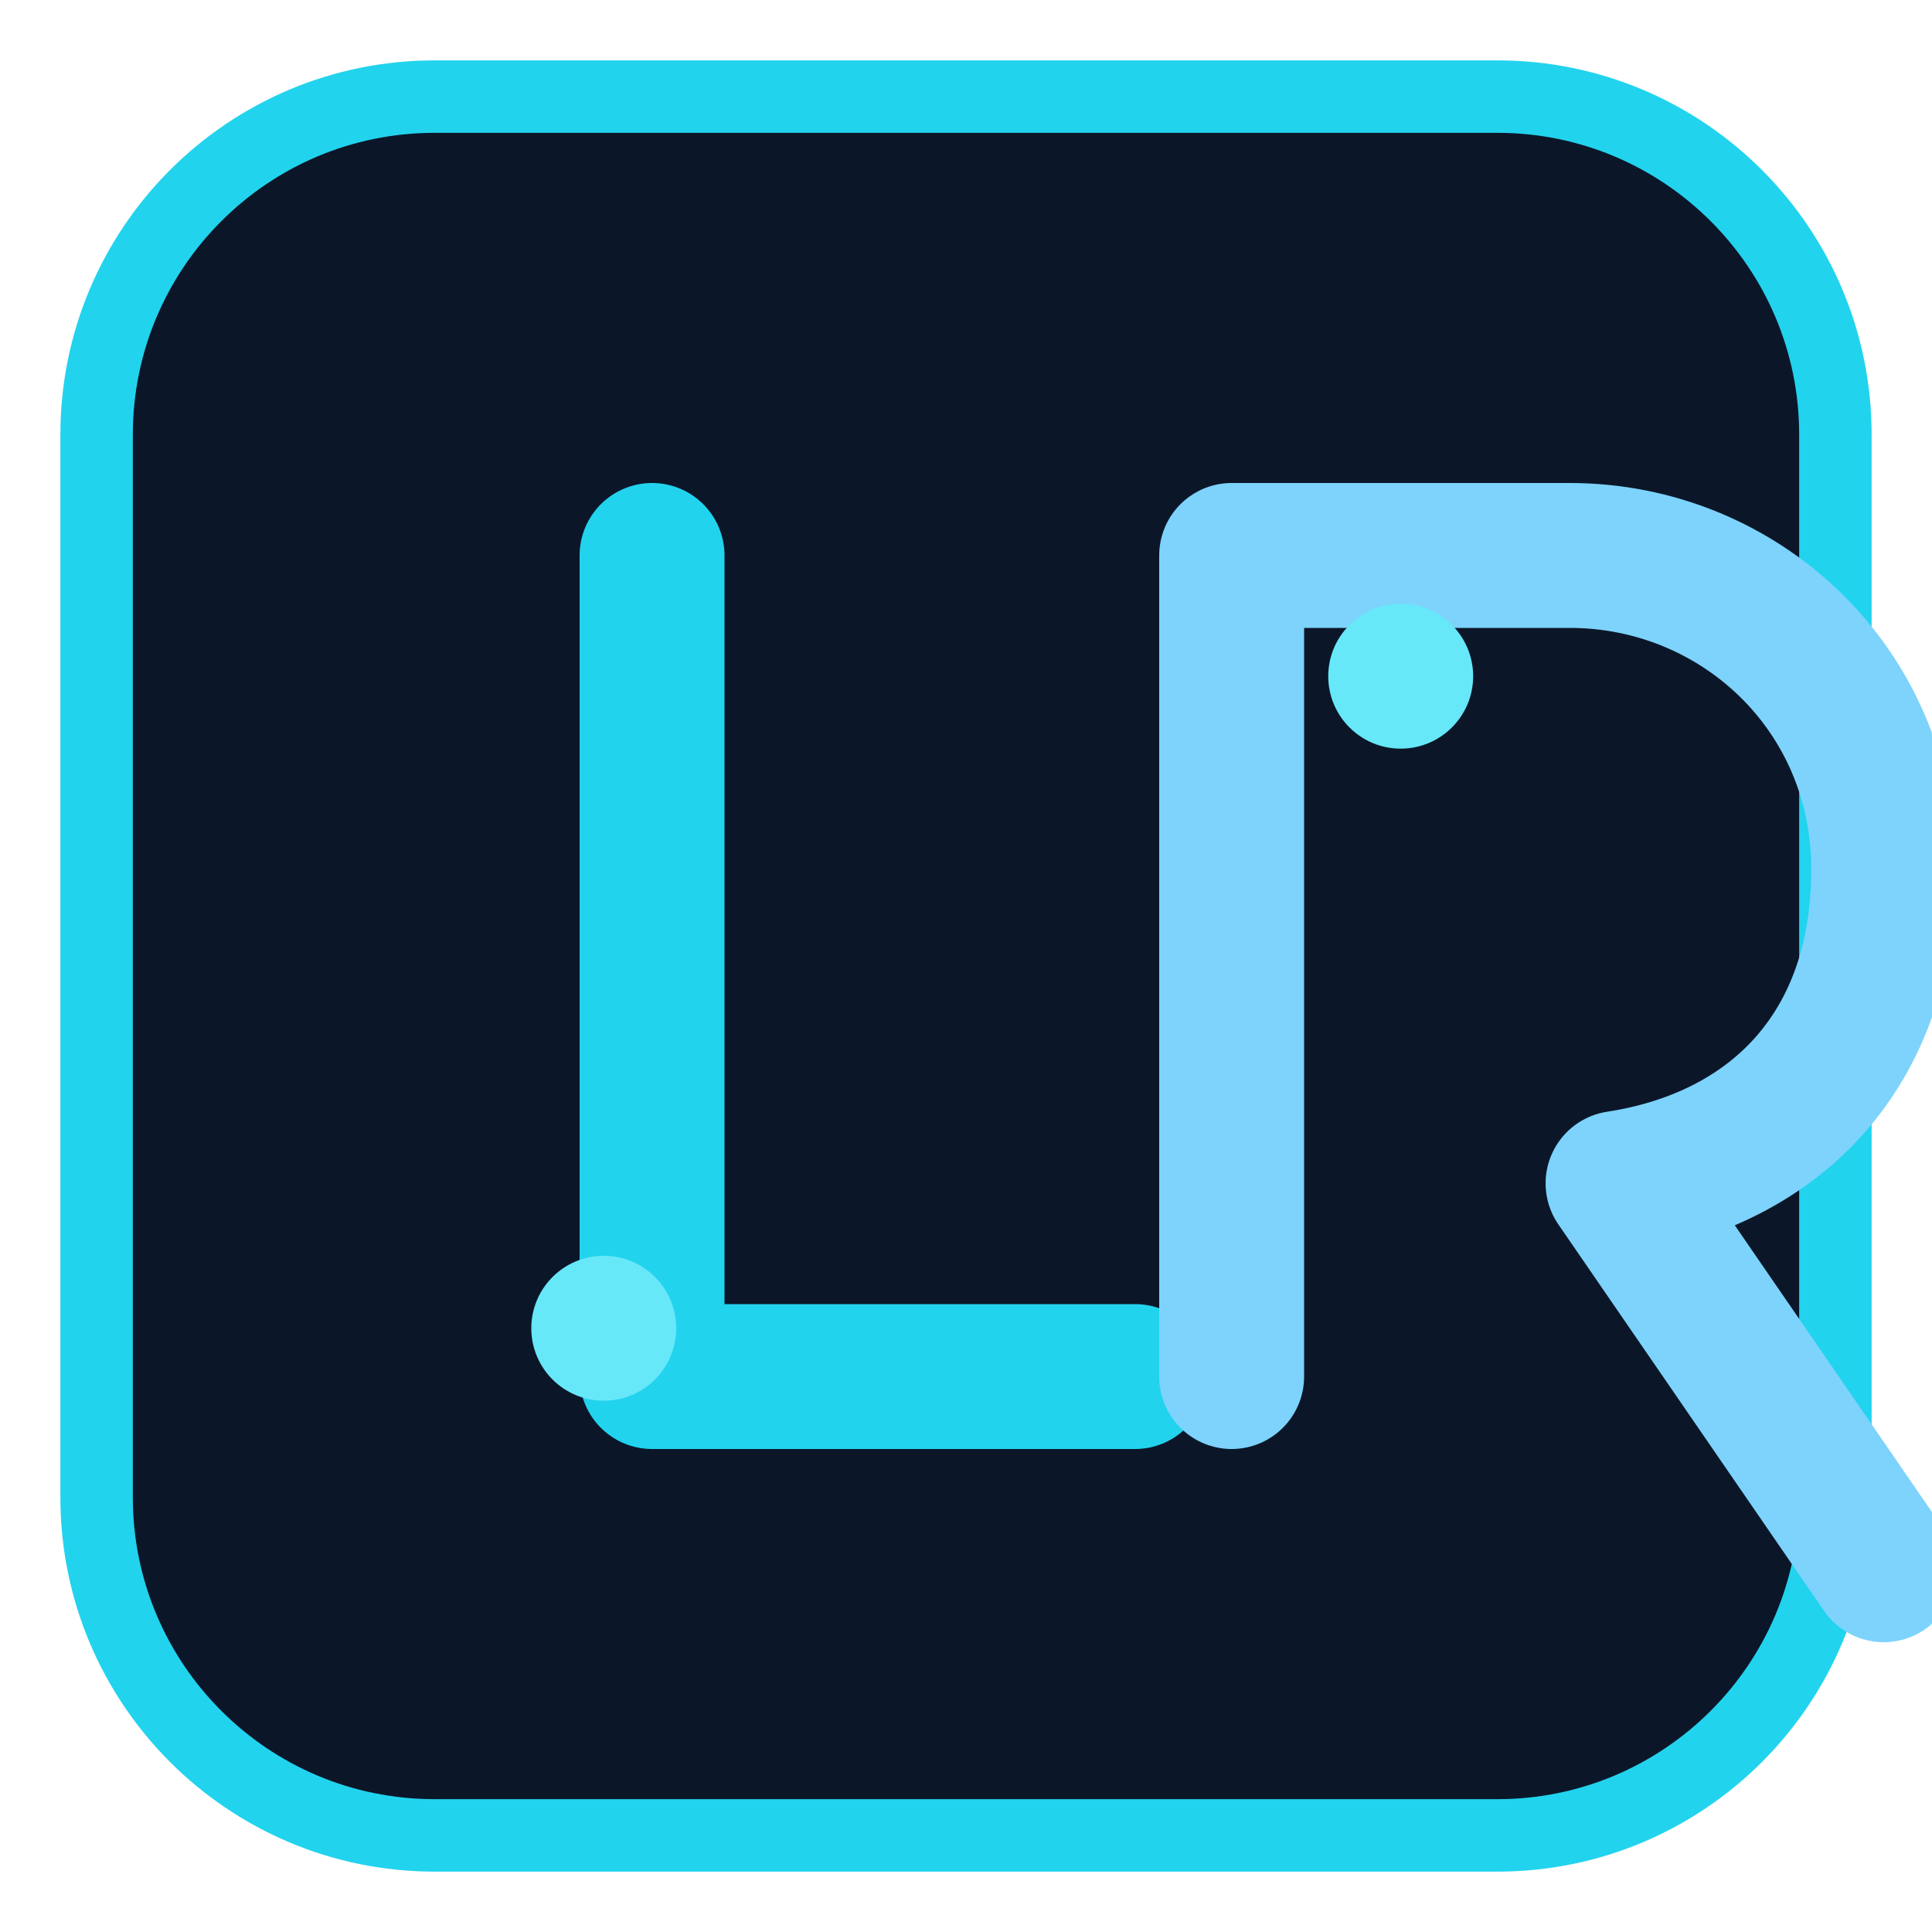
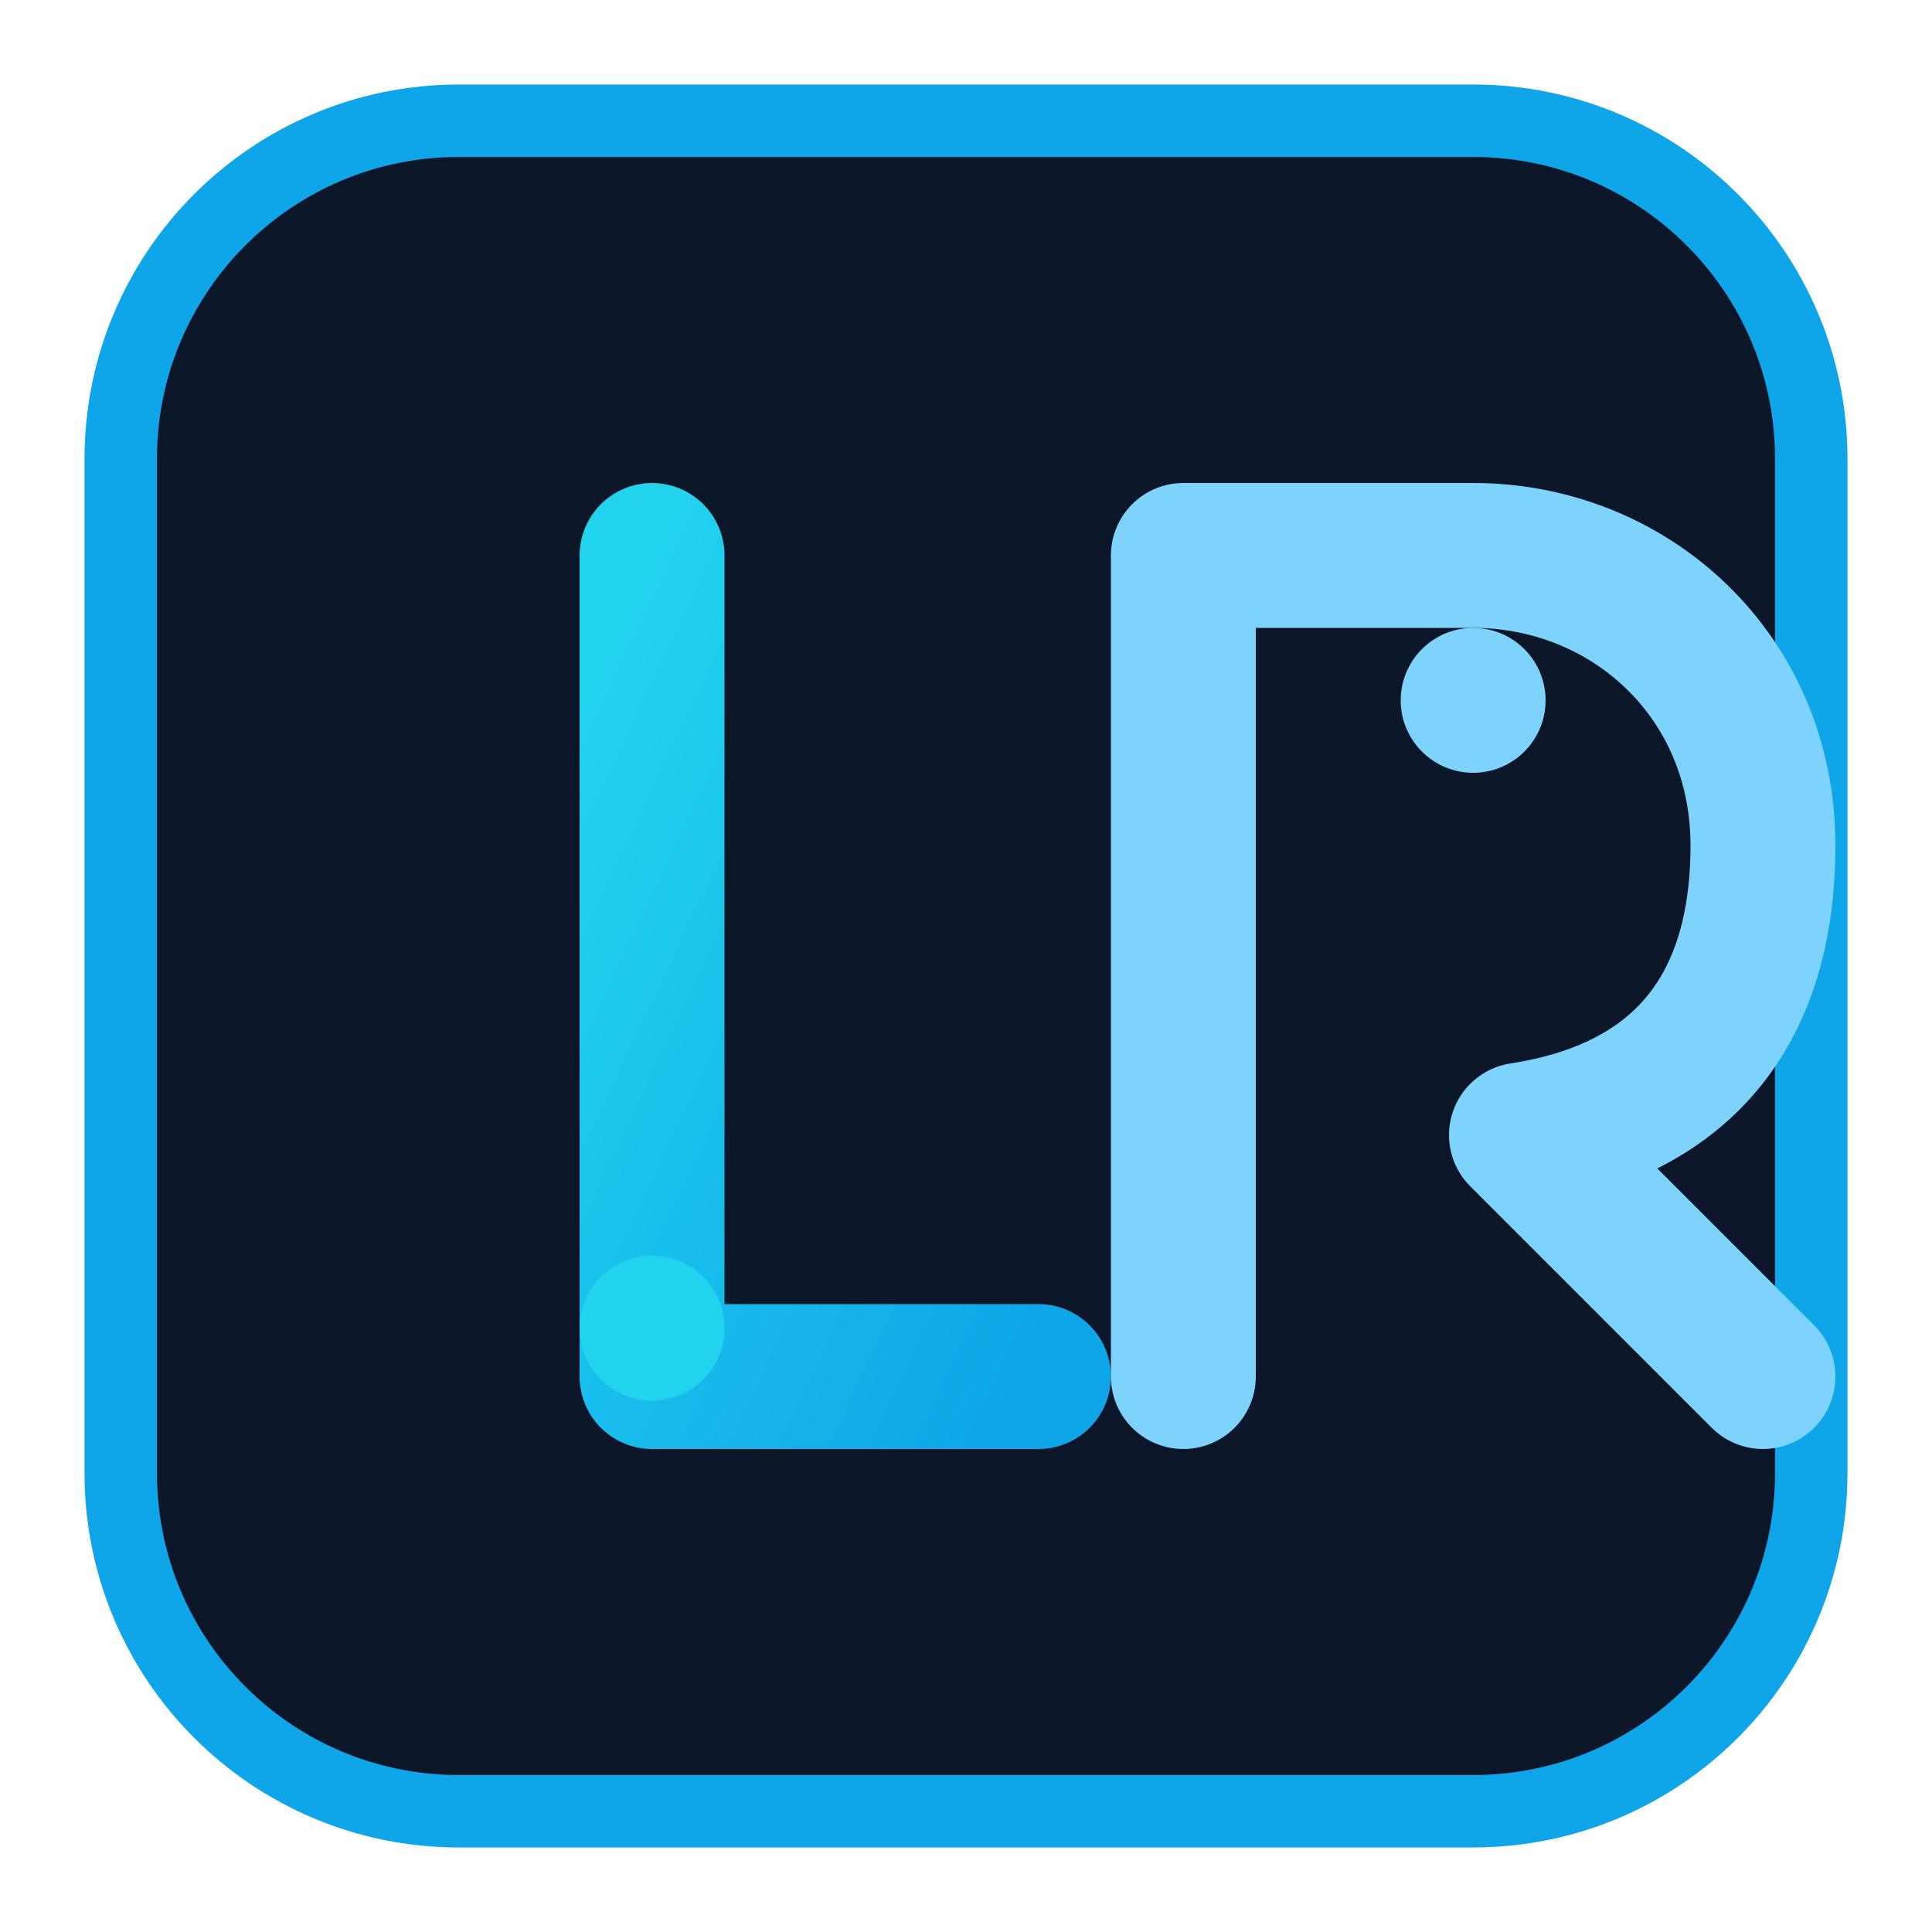
<svg xmlns="http://www.w3.org/2000/svg" viewBox="0 0 160 160" role="img" aria-label="Lirik Rohani">
-   <rect x="8" y="8" width="144" height="144" rx="28" fill="#0b1729" stroke="#22d3ee" stroke-width="6" />
-   <path d="M54 46v68h40" fill="none" stroke="#22d3ee" stroke-width="12" stroke-linecap="round" stroke-linejoin="round" />
-   <path d="M102 114V46h28c14 0 26 11 26 26s-9 24-22 26l22 32" fill="none" stroke="#7dd3fc" stroke-width="12" stroke-linecap="round" stroke-linejoin="round" />
-   <circle cx="50" cy="110" r="6" fill="#67e8f9" />
-   <circle cx="116" cy="56" r="6" fill="#67e8f9" />
+   <defs>
+     <linearGradient id="lr-g" x1="0%" y1="0%" x2="100%" y2="100%">
+       <stop offset="0%" stop-color="#22d3ee" />
+       <stop offset="100%" stop-color="#0ea5e9" />
+     </linearGradient>
+   </defs>
+   <rect x="10" y="10" width="140" height="140" rx="28" fill="#0b1729" stroke="#0ea5e9" stroke-width="6" />
+   <path d="M54 46v68h32" fill="none" stroke="url(#lr-g)" stroke-width="12" stroke-linecap="round" stroke-linejoin="round" />
+   <path d="M98 114V46h24c13 0 24 10 24 24s-7 22-20 24l20 20" fill="none" stroke="#7dd3fc" stroke-width="12" stroke-linecap="round" stroke-linejoin="round" />
+   <circle cx="54" cy="110" r="6" fill="#22d3ee" />
+   <circle cx="122" cy="58" r="6" fill="#7dd3fc" />
  <style>
    @media (prefers-color-scheme: light) {
      rect { fill: #e0f2fe; stroke: #0ea5e9; }
-       path, circle { stroke: #0ea5e9; fill: #22c55e; }
+       path { stroke: #0ea5e9; }
      circle { fill: #0ea5e9; }
    }
  </style>
</svg>
